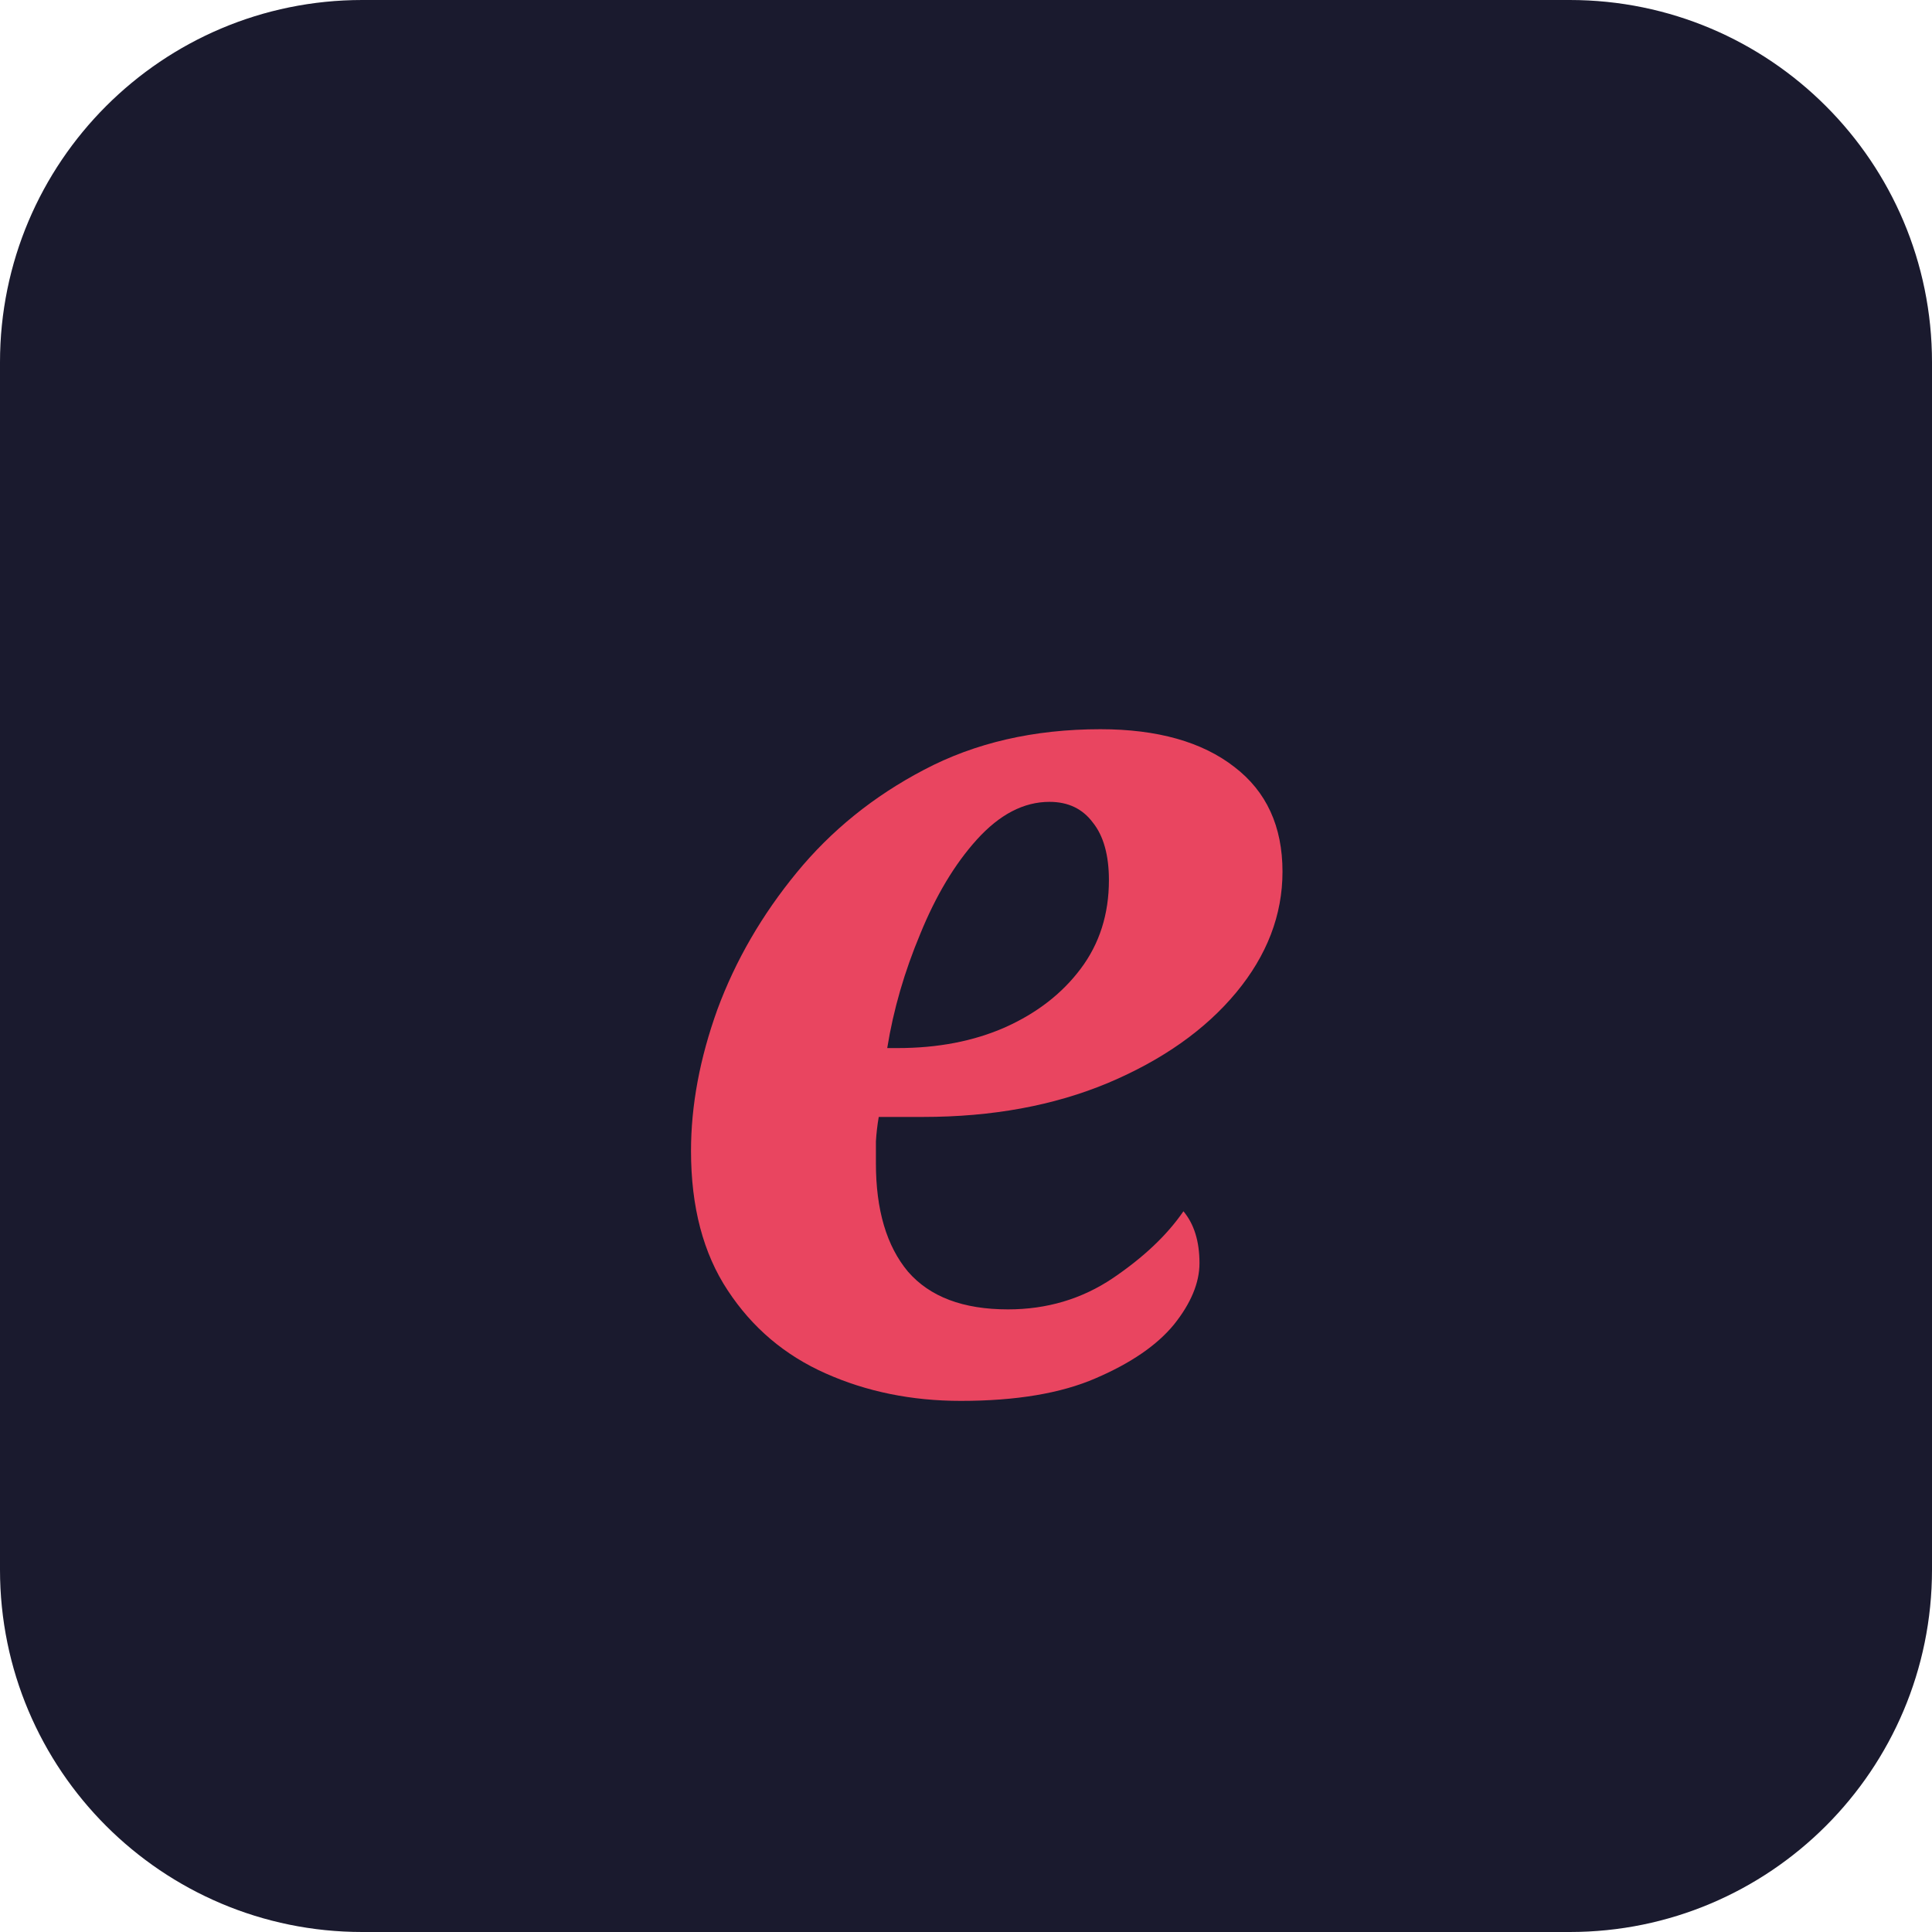
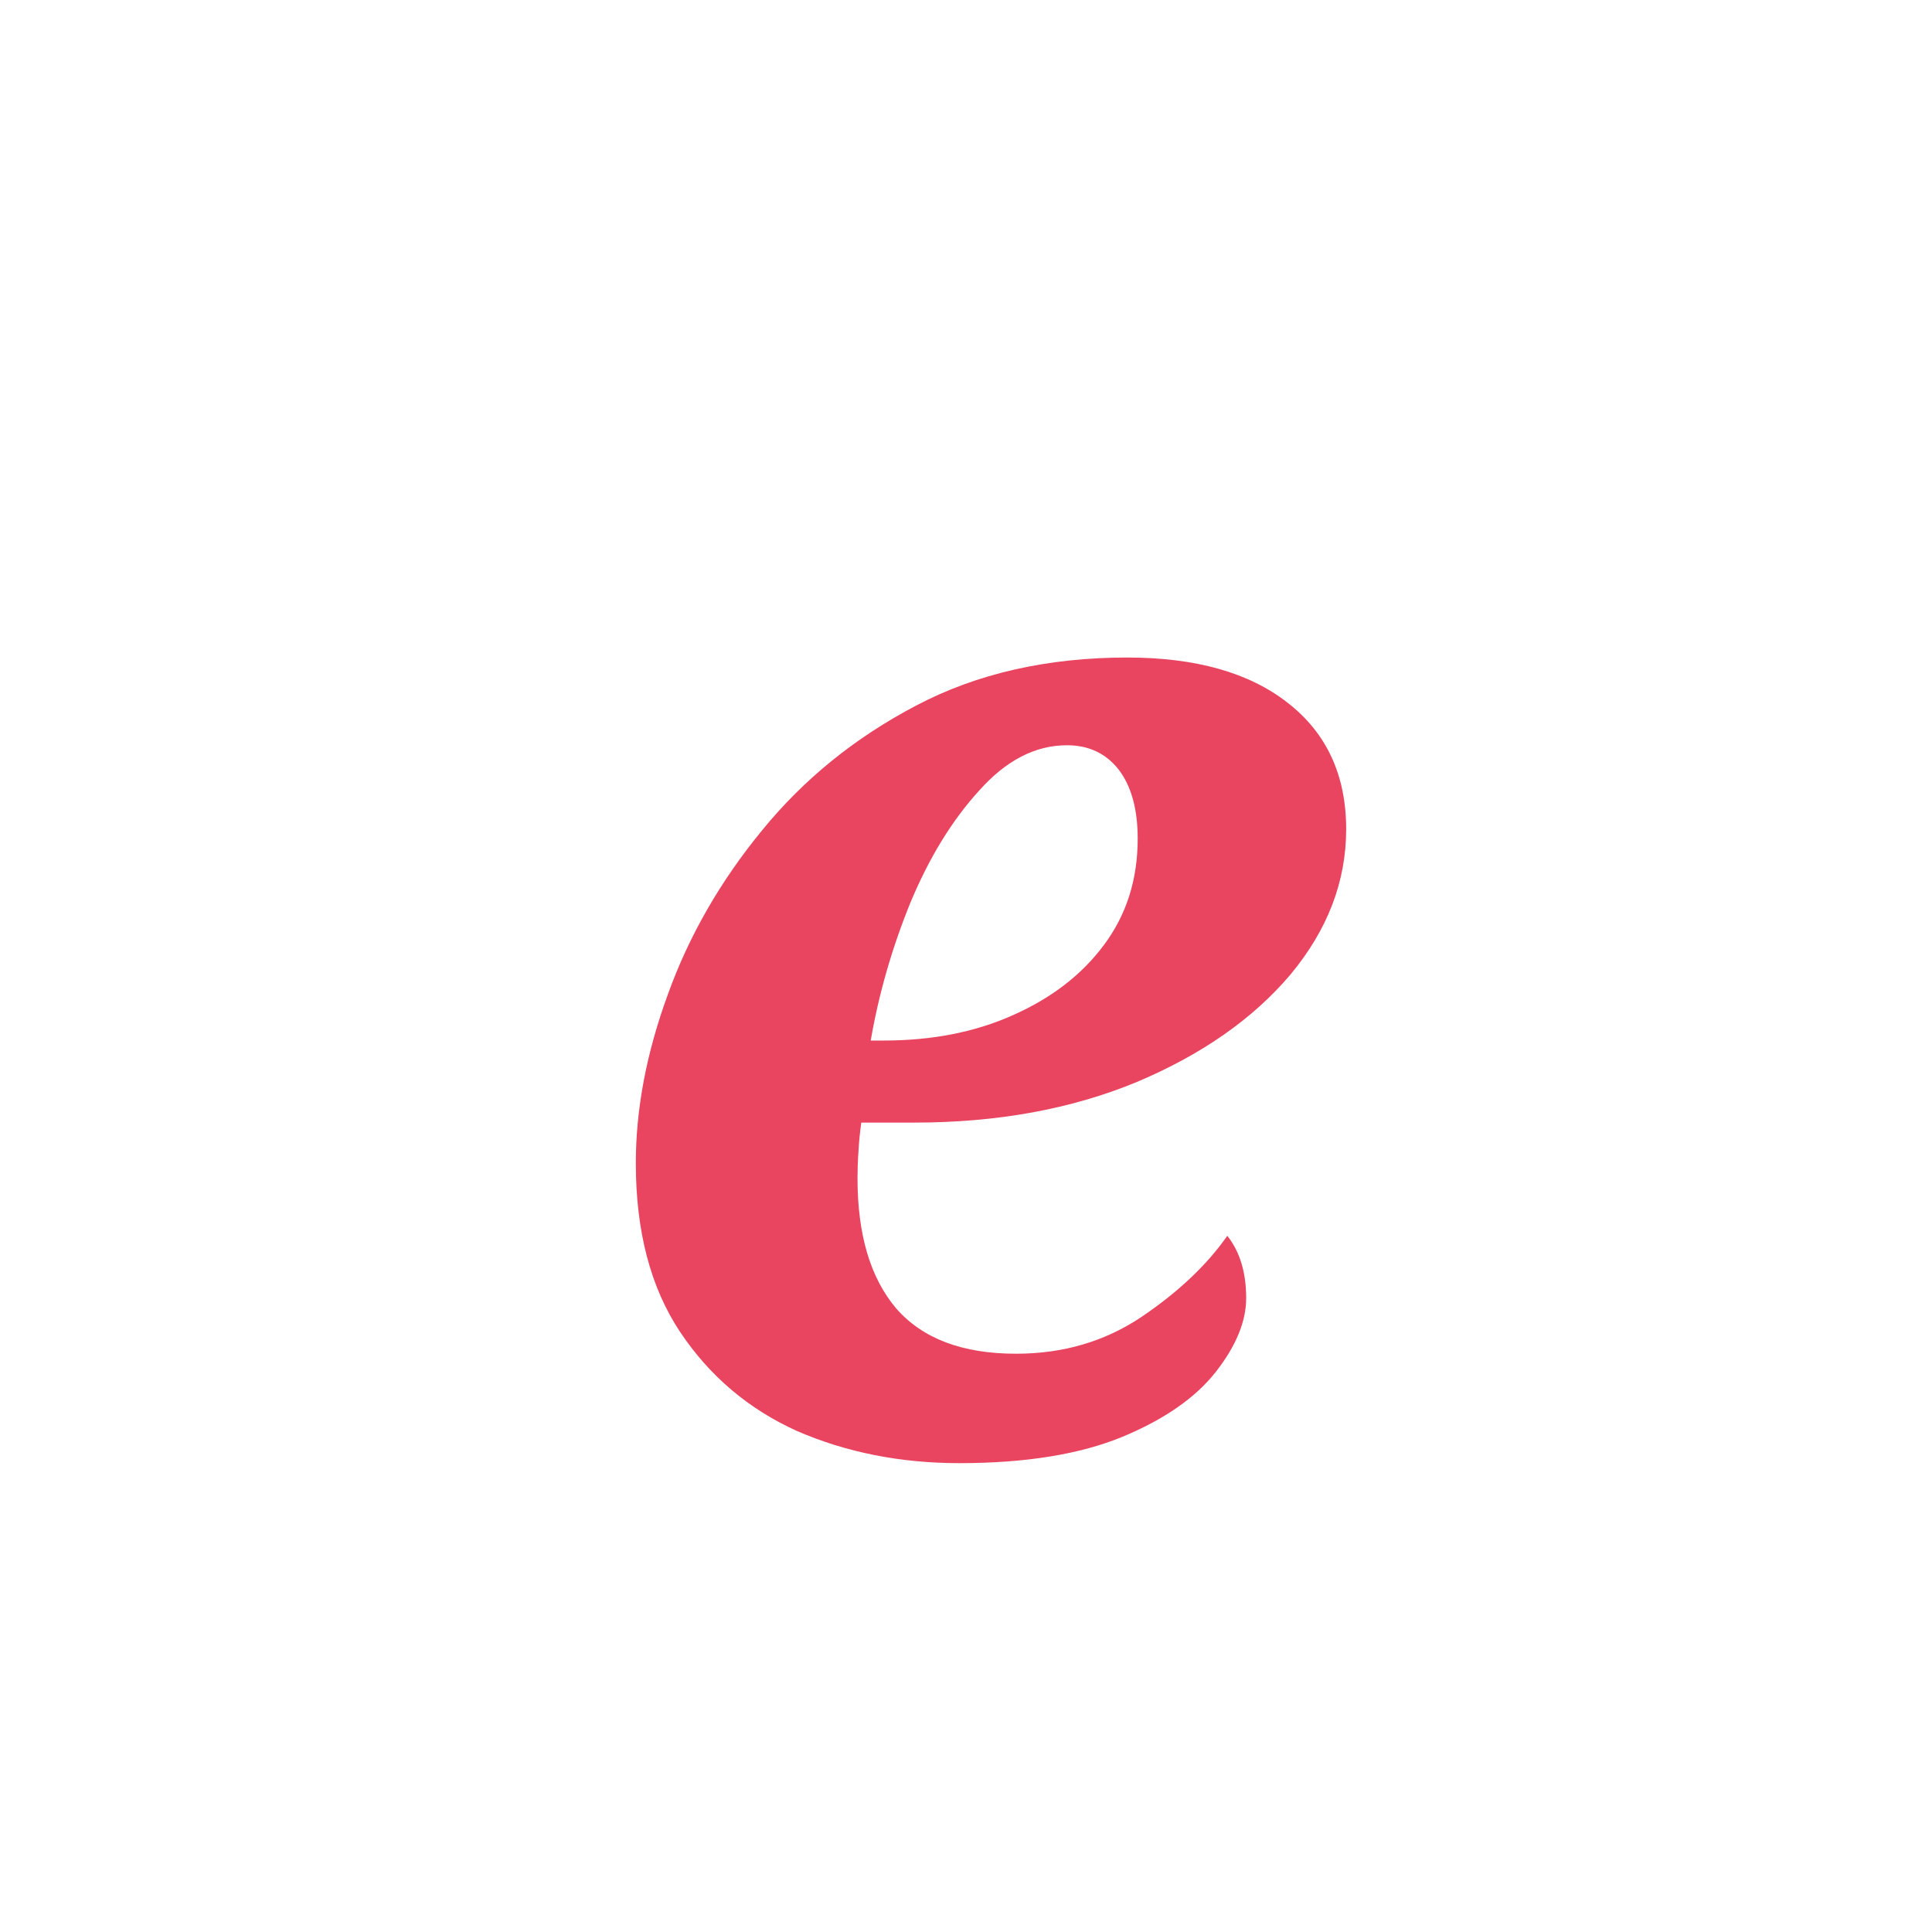
<svg xmlns="http://www.w3.org/2000/svg" viewBox="0 0 32 32">
-   <rect width="32" height="32" rx="6" fill="#1a1a2e" />
-   <text x="16" y="23" font-family="Georgia, serif" font-size="20" font-style="italic" font-weight="bold" fill="#e94560" text-anchor="middle">e</text>
+   <text x="16" y="24" font-family="Georgia, serif" font-size="24" font-style="italic" font-weight="bold" fill="#e94560" text-anchor="middle">e</text>
</svg>
